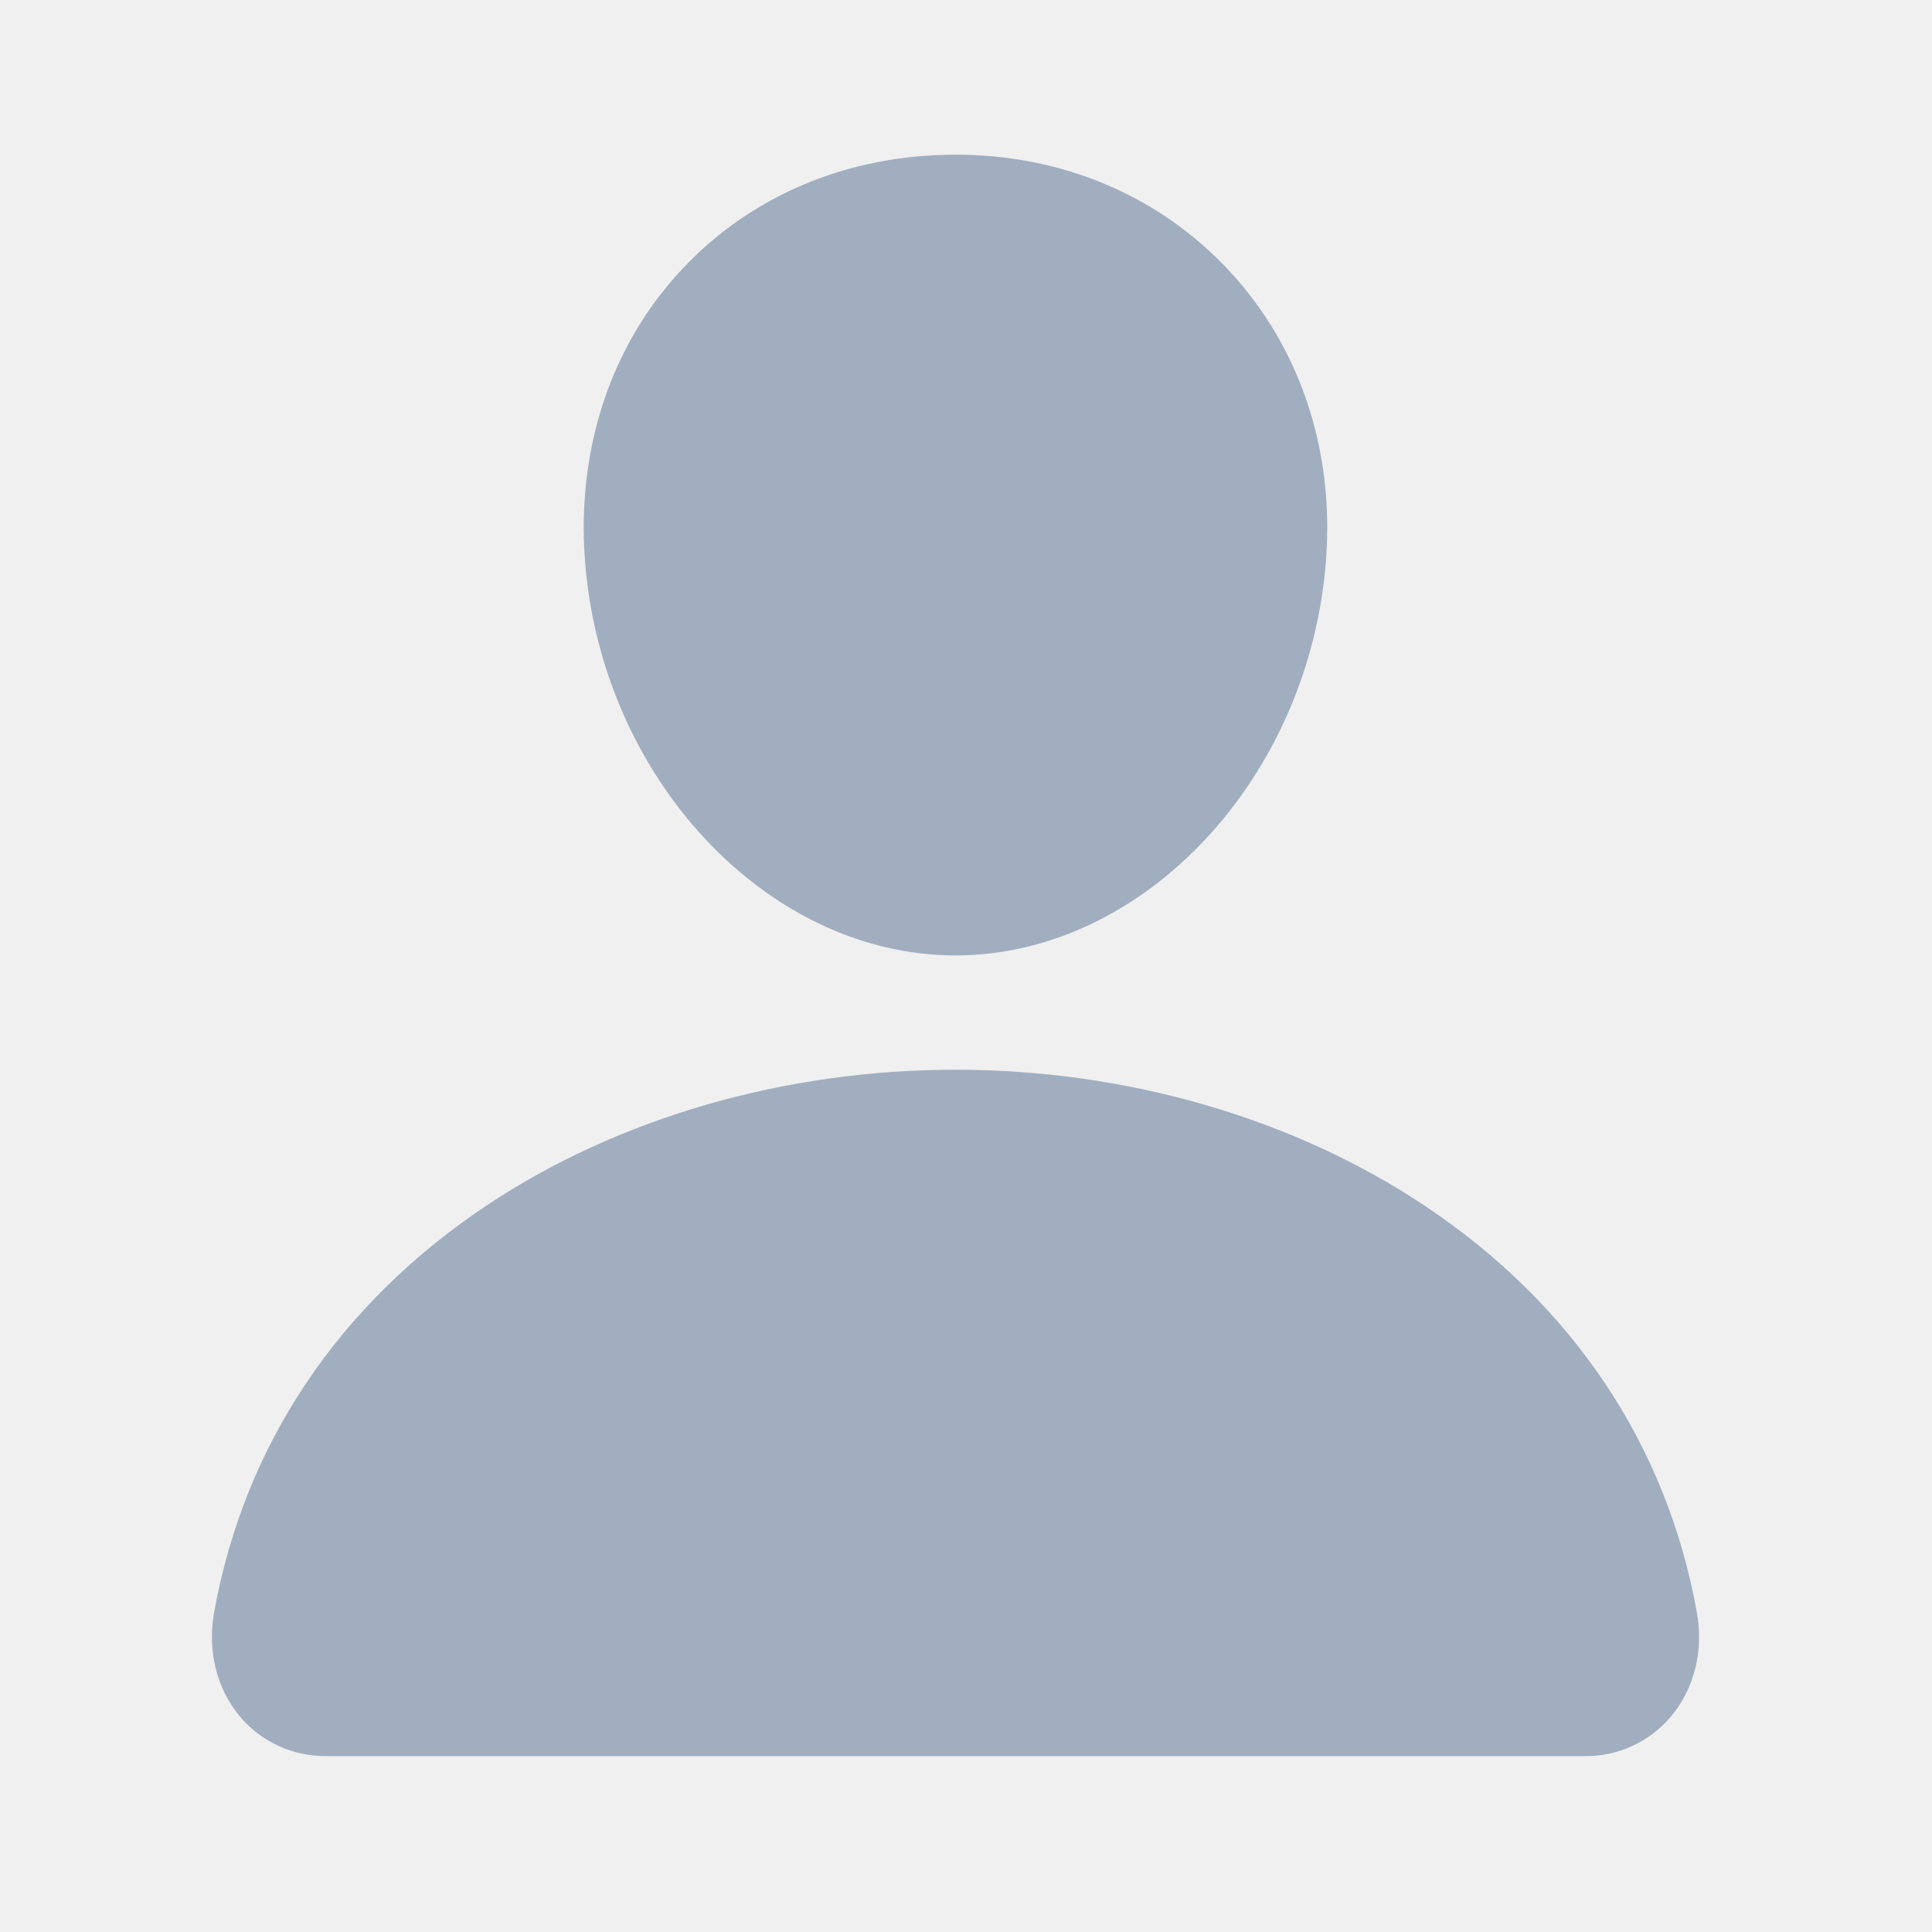
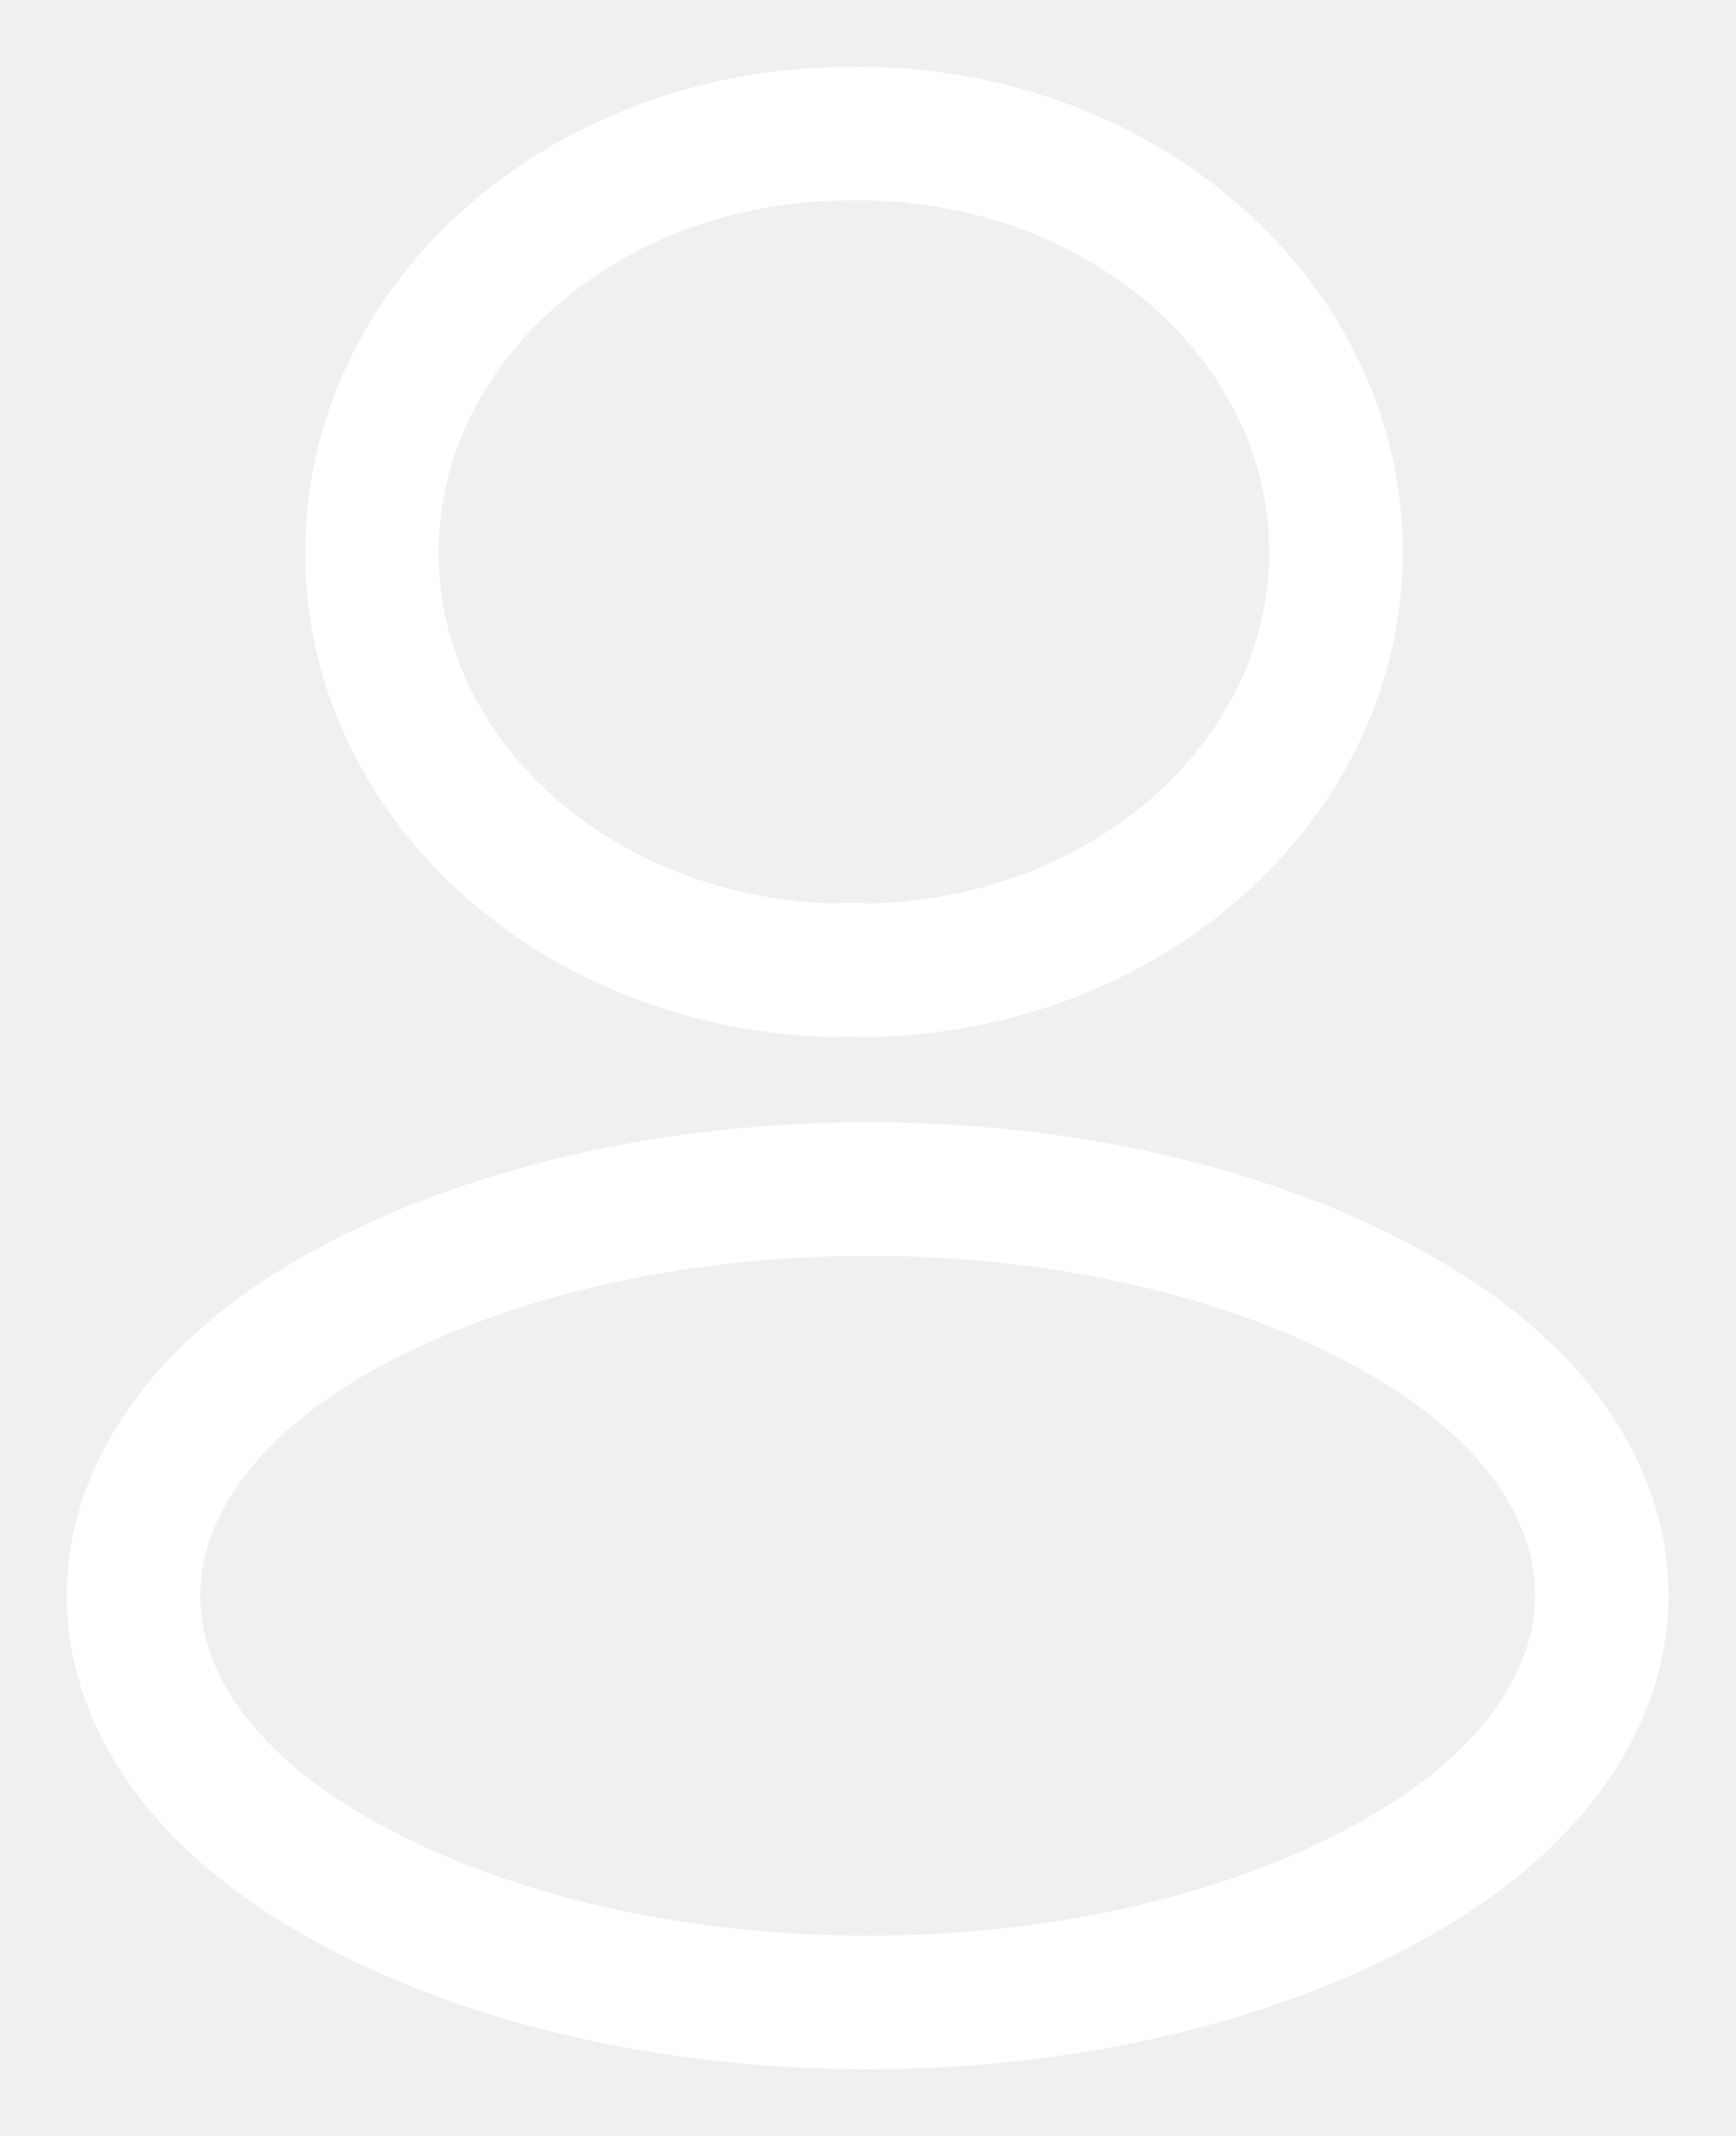
- <svg xmlns="http://www.w3.org/2000/svg" width="19" height="19" viewBox="0 0 19 19" fill="none">
-   <path d="M12.091 2.666C11.407 1.928 10.451 1.521 9.397 1.521C8.336 1.521 7.377 1.925 6.697 2.659C6.008 3.401 5.673 4.41 5.752 5.499C5.908 7.648 7.543 9.396 9.397 9.396C11.25 9.396 12.883 7.648 13.041 5.5C13.121 4.42 12.784 3.414 12.091 2.666Z" fill="#A0AEC0" />
-   <path d="M15.584 17.27H3.209C3.047 17.272 2.887 17.238 2.74 17.17C2.592 17.103 2.462 17.003 2.358 16.879C2.13 16.606 2.038 16.233 2.106 15.855C2.403 14.209 3.329 12.827 4.784 11.856C6.077 10.994 7.715 10.52 9.397 10.52C11.078 10.52 12.716 10.995 14.009 11.856C15.465 12.826 16.391 14.209 16.687 15.855C16.756 16.232 16.663 16.605 16.435 16.878C16.331 17.003 16.201 17.102 16.054 17.17C15.907 17.238 15.746 17.272 15.584 17.27Z" fill="#A0AEC0" />
+ <svg xmlns="http://www.w3.org/2000/svg" width="13" height="16" viewBox="0 0 13 16" fill="none">
+   <path d="M6.496 7.269C6.415 7.262 6.319 7.262 6.23 7.269C5.304 7.241 4.427 6.899 3.784 6.315C3.142 5.73 2.784 4.95 2.786 4.138C2.786 2.407 4.383 1.001 6.367 1.001C6.837 0.993 7.303 1.067 7.741 1.217C8.178 1.368 8.577 1.593 8.915 1.879C9.253 2.164 9.524 2.506 9.711 2.883C9.899 3.26 10 3.667 10.008 4.078C10.017 4.49 9.932 4.899 9.761 5.282C9.589 5.665 9.332 6.015 9.006 6.311C8.68 6.607 8.29 6.844 7.86 7.009C7.429 7.173 6.966 7.261 6.496 7.269ZM2.464 9.877C0.512 11.021 0.512 12.887 2.464 14.025C4.681 15.325 8.319 15.325 10.536 14.025C12.488 12.88 12.488 11.014 10.536 9.877C8.327 8.583 4.69 8.583 2.464 9.877Z" stroke="white" stroke-linecap="round" stroke-linejoin="round" />
</svg>
